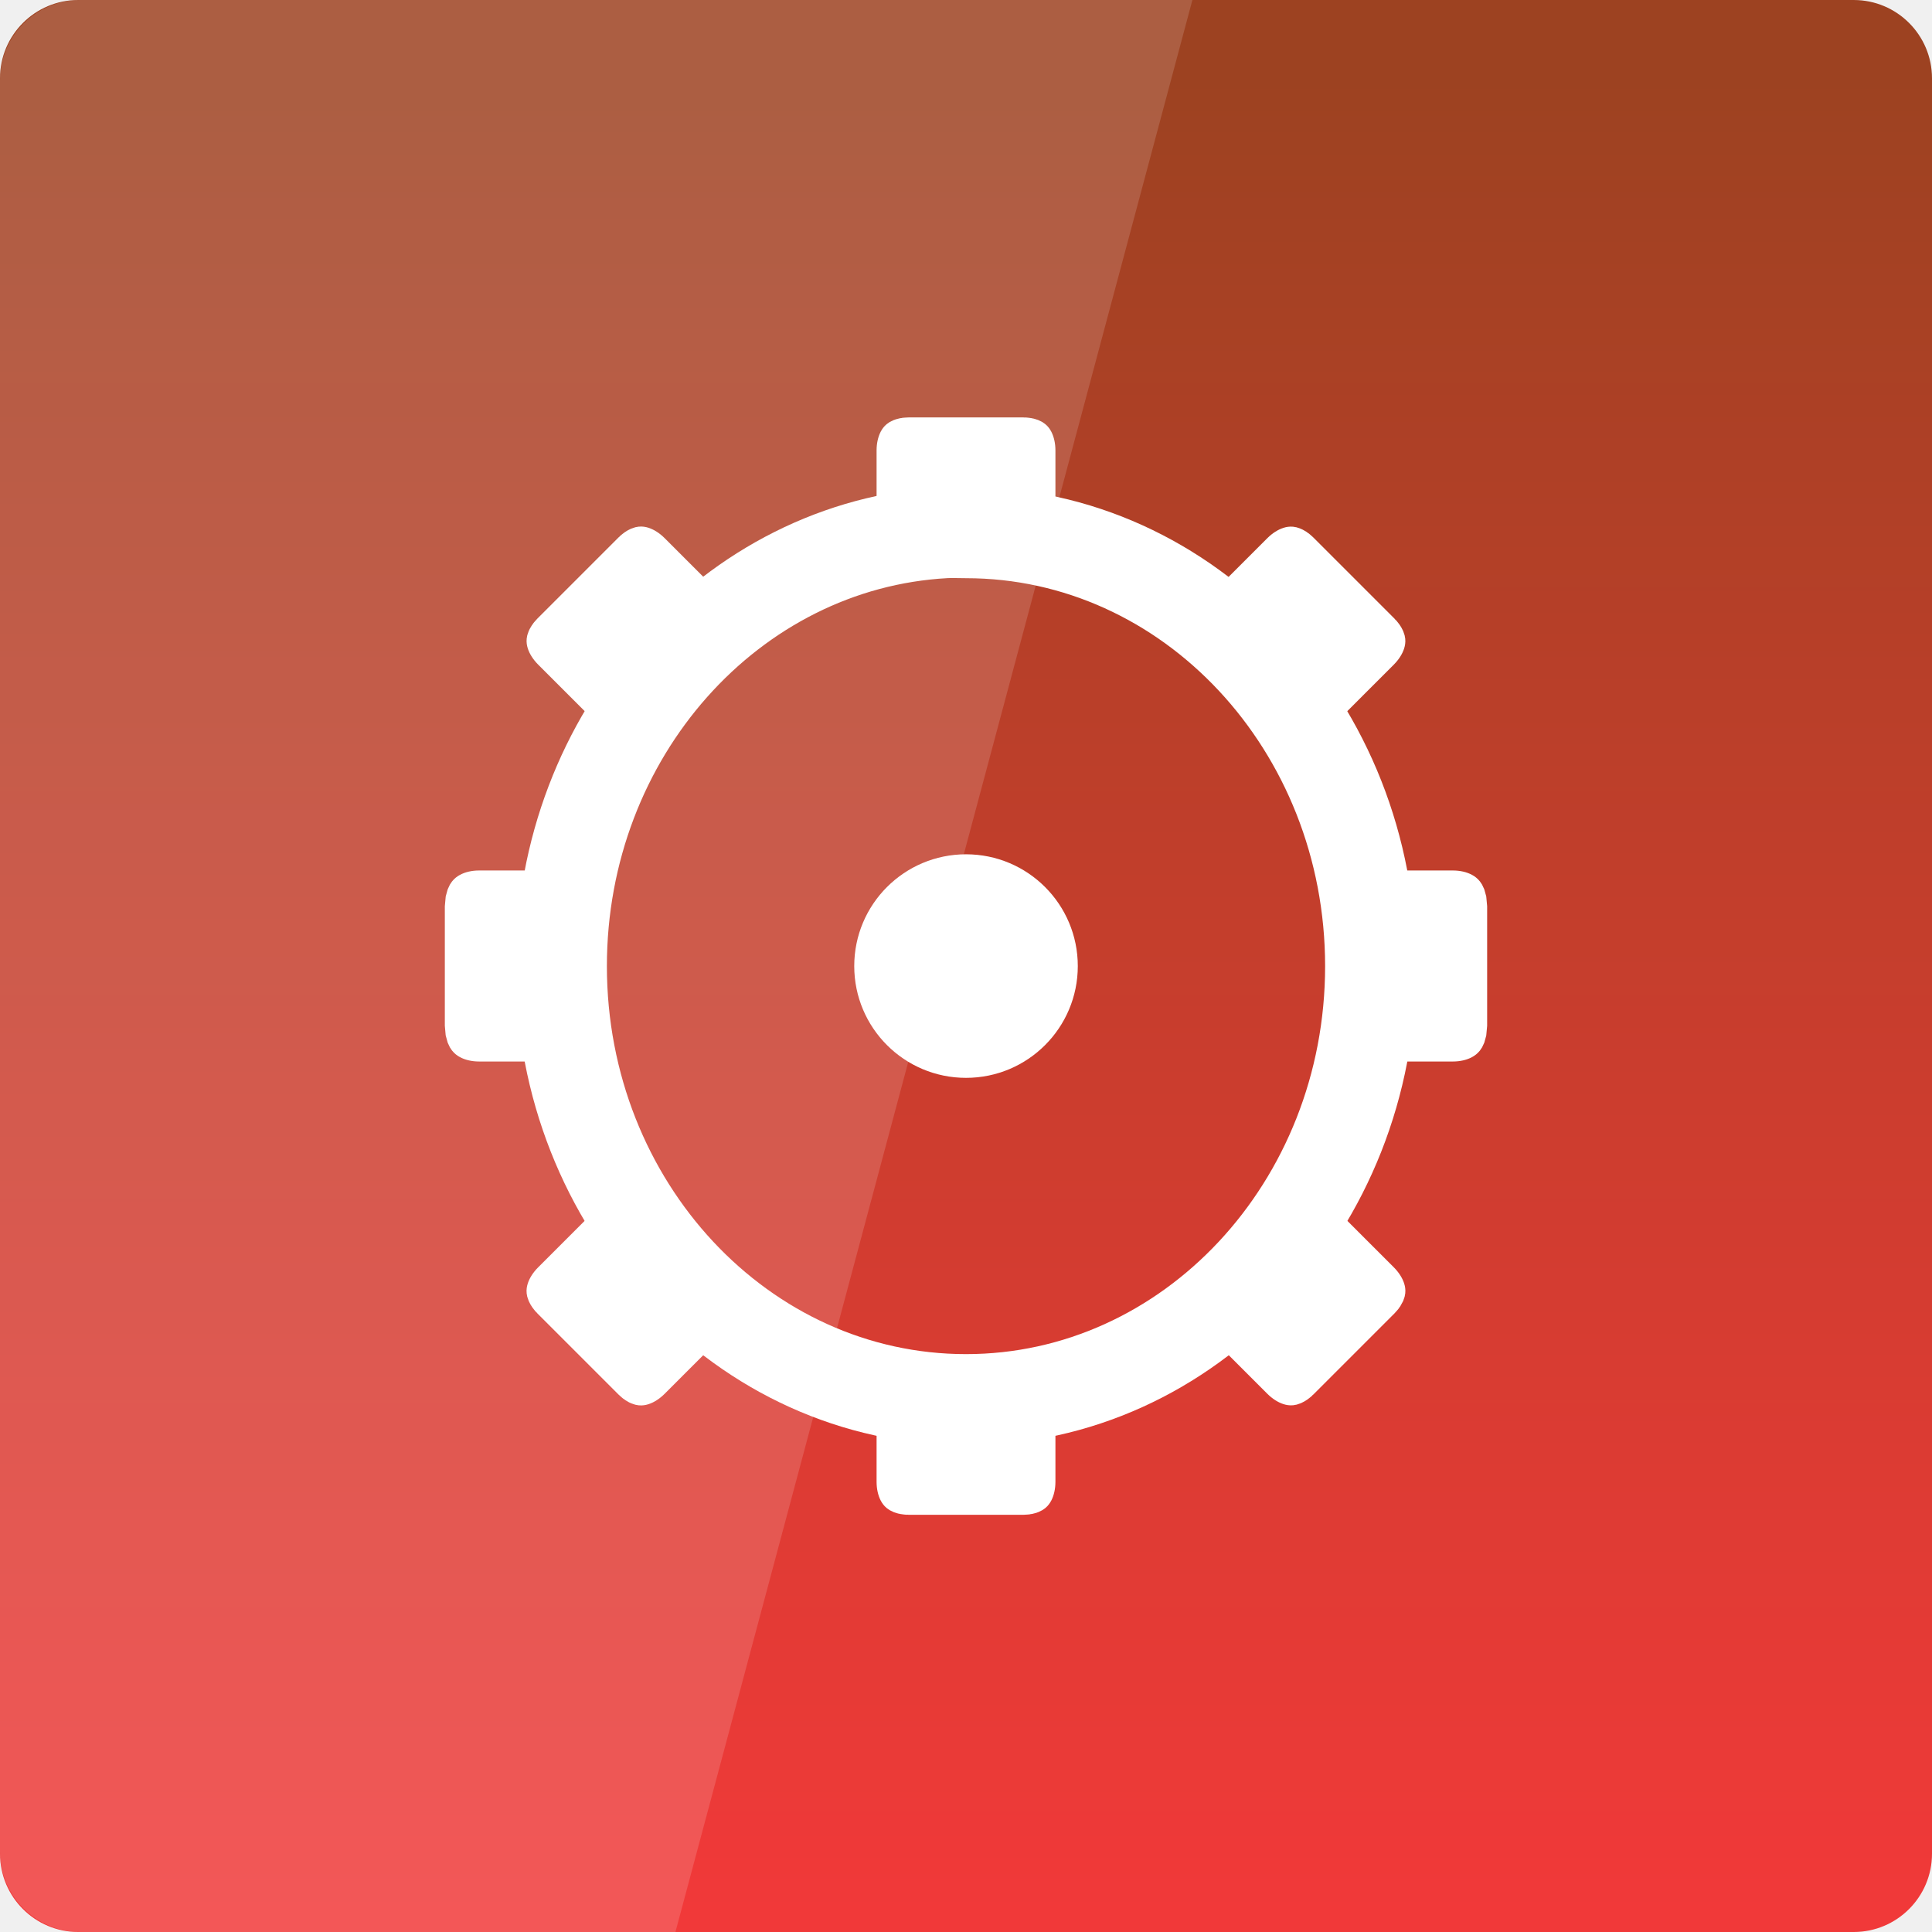
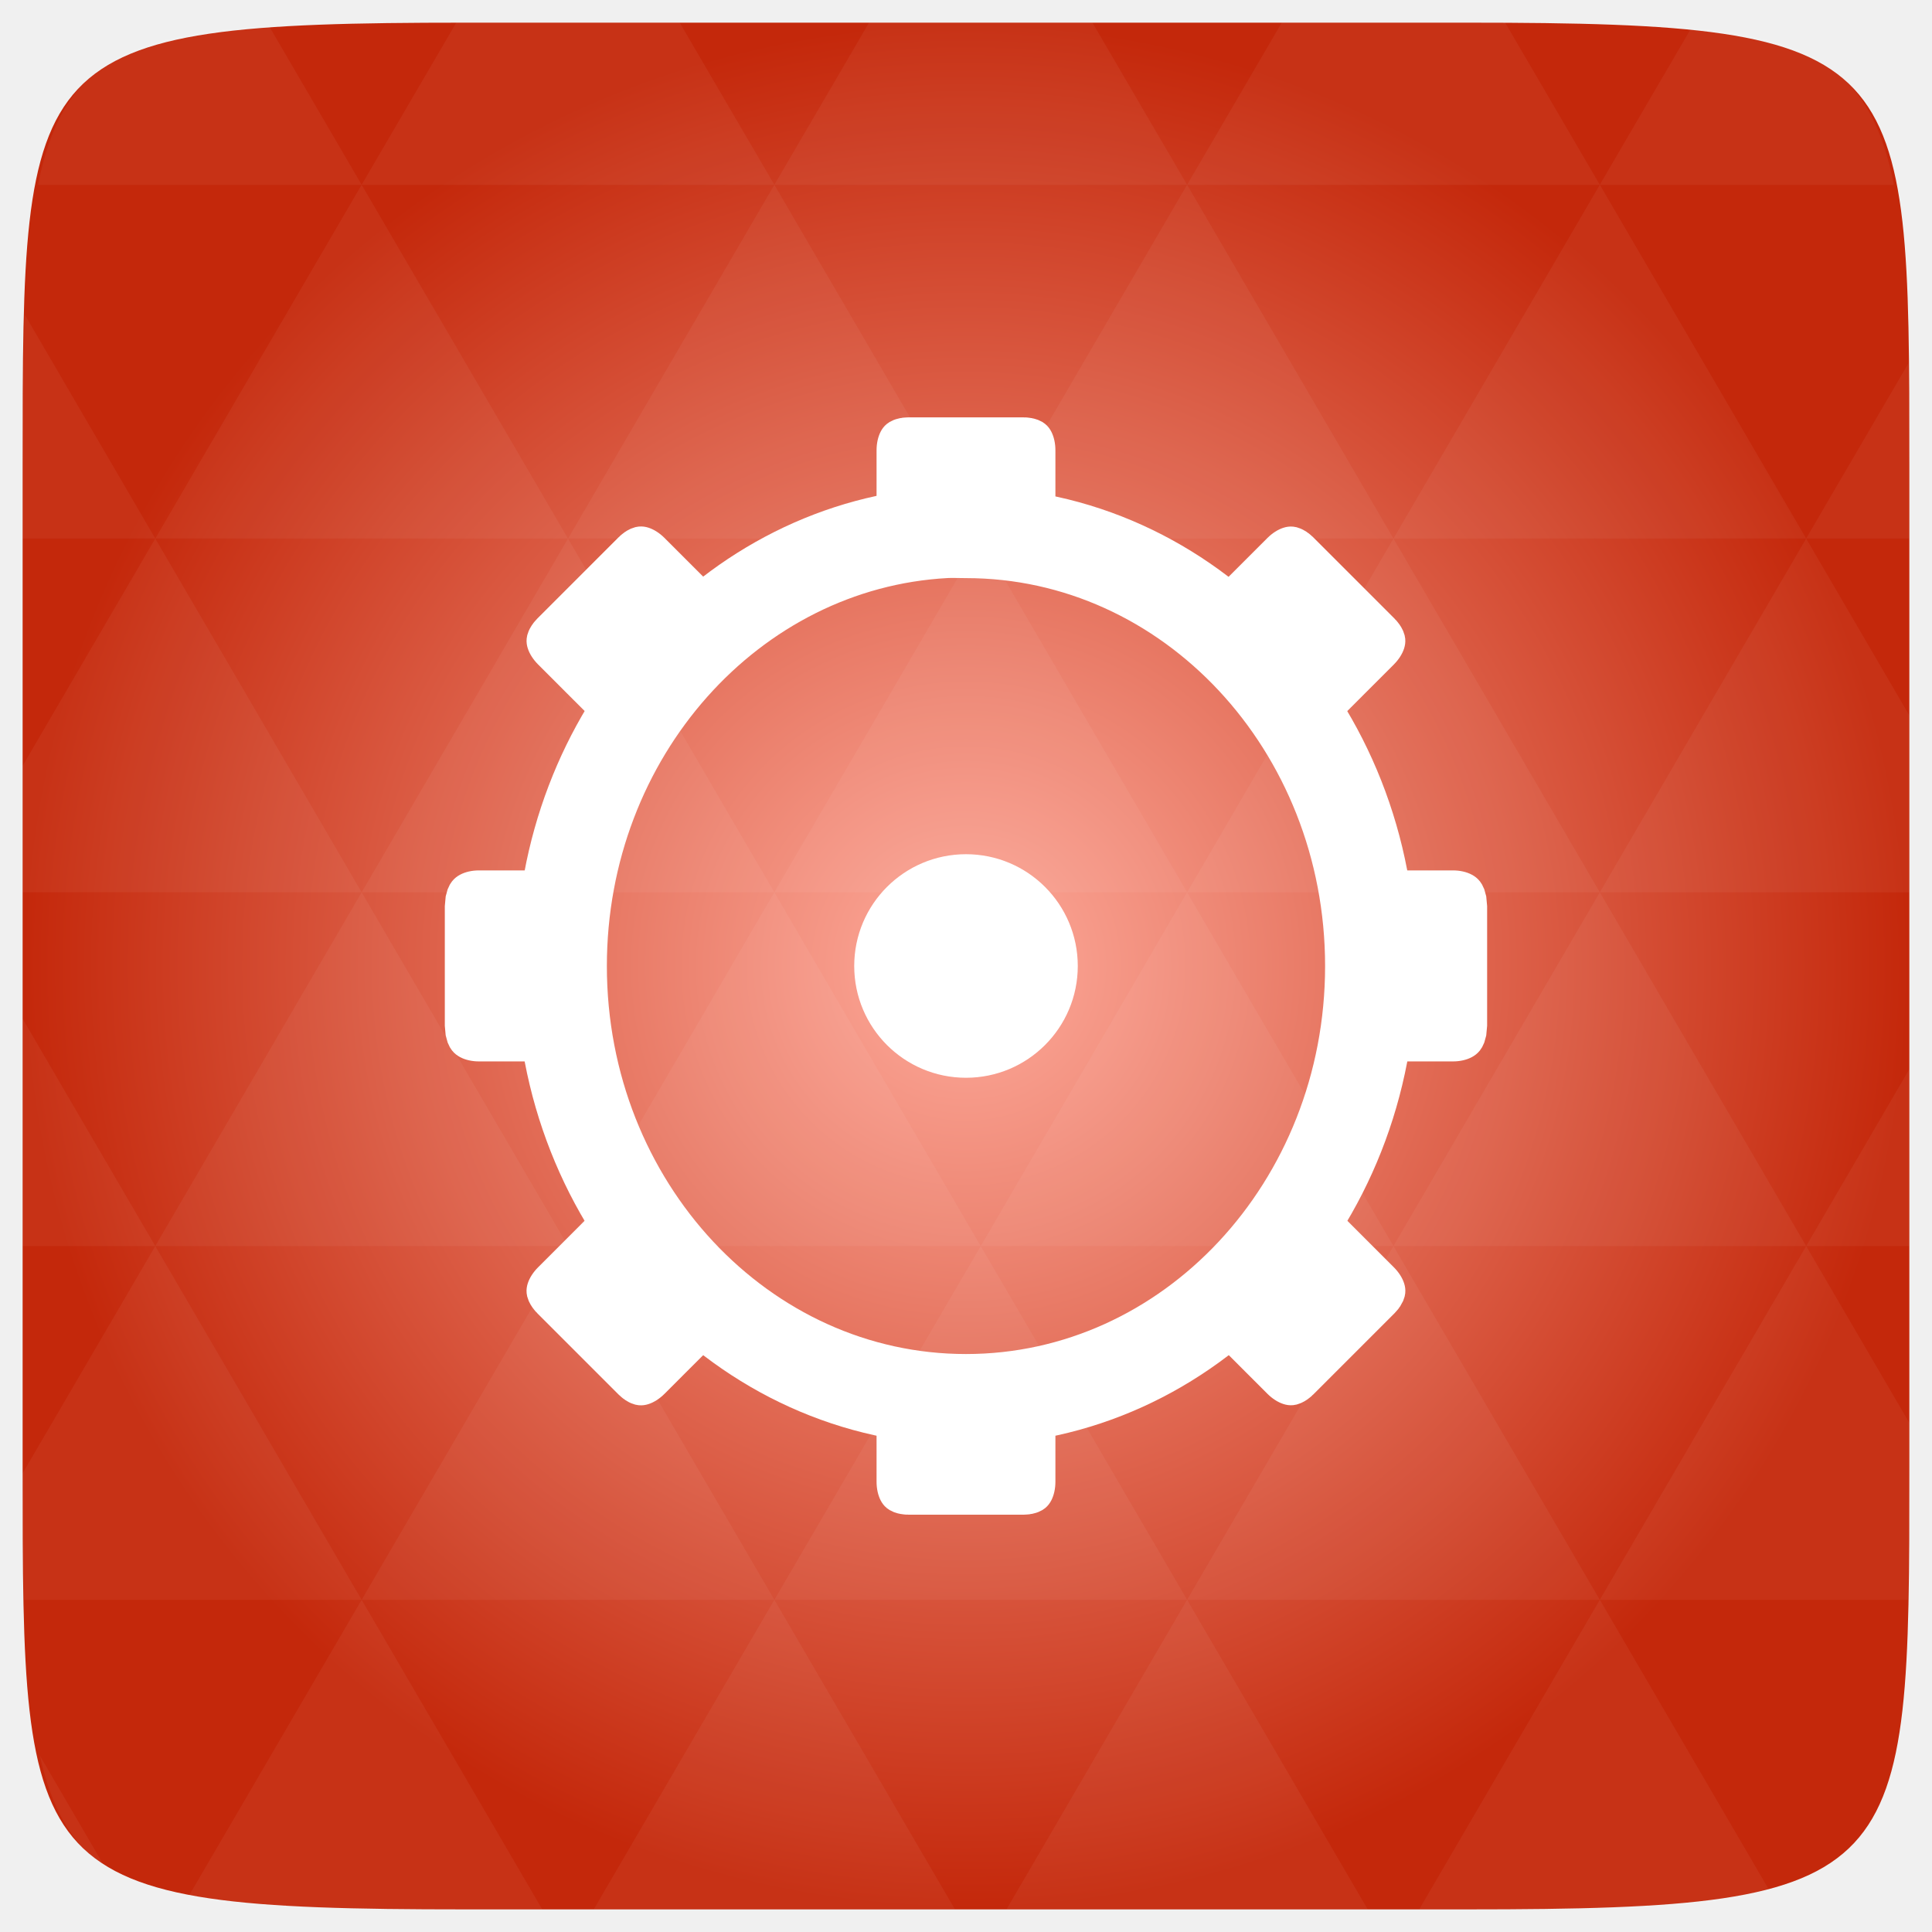
- <svg xmlns="http://www.w3.org/2000/svg" xmlns:xlink="http://www.w3.org/1999/xlink" viewBox="0 0 48 48">
-   <defs>
-     <linearGradient id="linearGradient3795">
-       <stop offset="0" style="stop-color:#f13939" />
-       <stop offset="1" style="stop-color:#9d4221" />
+ <svg xmlns="http://www.w3.org/2000/svg" xmlns:xlink="http://www.w3.org/1999/xlink" width="48" height="48" viewBox="0 0 48 48" id="svg2" version="1.1">
+   <defs id="defs4">
+     <radialGradient cx="148.004" cy="160" gradientTransform="matrix(.1831 0 0 .1831 -3.10029 -5.29688)" id="radial0" r="128" gradientUnits="userSpaceOnUse">
+       <stop offset="0" style="stop-color:#f3a4a6" id="stop7" />
+       <stop offset="1" style="stop-color:#dd4612" id="stop9" />
+     </radialGradient>
+     <radialGradient xlink:href="#linearGradient3895-9-0-3-2-4-0" id="radialGradient3065" gradientUnits="userSpaceOnUse" gradientTransform="matrix(0.97656,0,0,0.97656,-16.5349,-236.25)" cx="148.004" cy="160" r="128" />
+     <linearGradient id="linearGradient3895-9-0-3-2-4-0">
+       <stop offset="0" style="stop-color:#feab9c" id="stop7-1" />
+       <stop offset="1" style="stop-color:#c4280b" id="stop9-1" />
    </linearGradient>
-     <linearGradient gradientTransform="translate(0 -2056.724)" xlink:href="#linearGradient3795" id="linearGradient3801" y1="1004.847" y2="1050.417" x2="0" gradientUnits="userSpaceOnUse" />
+     <radialGradient xlink:href="#linearGradient3895-9-0-3-2-4-0" id="radialGradient3080" gradientUnits="userSpaceOnUse" gradientTransform="matrix(0.97656,0,0,0.97656,-16.5349,-236.25)" cx="148.004" cy="160" r="128" />
  </defs>
-   <g transform="translate(0 -1004.362)">
-     <rect width="48" x="0" y="-1052.362" rx="1.945" height="48" style="fill:url(#linearGradient3801)" transform="scale(1 -1)" />
+   <g id="g12" transform="matrix(0.1875,0,0,0.1875,-5e-4,39.0005)">
+     <path style="color:#bebebe;fill:url(#radialGradient3080)" d="m 253,-146.406 0,132.812 C 253,41.094 253,45 194.406,45 L 61.594,45 C 3,45 3,41.094 3,-13.594 l 0,-132.812 C 3,-201.094 3,-205 61.594,-205 l 132.812,0 C 253,-205 253,-201.094 253,-146.406 z" id="path14" />
  </g>
-   <g style="stroke:#fff">
-     <g transform="matrix(.56612 0 0 .56612 10.41311 -558.177)">
-       <path style="fill:none;stroke-width:4" d="m 23.087,1009.344 c -9.381,0.51 -16.847,8.846 -16.847,19.026 0,10.508 7.954,19.026 17.76,19.026 9.806,0 17.76,-8.518 17.76,-19.026 0,-10.508 -7.954,-19.026 -17.76,-19.026 -0.306,0 -0.61,-0.016 -0.913,0 z" />
+   <path id="path16" d="m 38.265,47.437 c 2.542,-0.012 4.378,-0.082 5.711,-0.441 l -4.229,-7.25 -4.486,7.69 1.19,0 c 0.641,0 1.245,0.003 1.814,0 z m 1.482,-7.69 -5.127,-8.789 -5.127,8.789 10.254,0 z m 0,0 7.65,0 c 0.031,-0.972 0.04,-2.063 0.04,-3.296 l 0,-1.099 -2.563,-4.394 -5.127,8.789 z m 5.127,-8.789 -5.127,-8.789 -5.127,8.789 10.254,0 z m 0,0 2.563,0 0,-4.394 -2.563,4.394 z m -10.254,0 -5.127,-8.789 -5.127,8.789 10.254,0 z m -10.254,0 -5.127,8.789 10.254,0 -5.127,-8.789 z m 0,0 -5.127,-8.789 -5.127,8.789 10.254,0 z m -10.254,0 -5.127,8.789 10.254,0 -5.127,-8.789 z m 0,0 -5.127,-8.789 -5.127,8.789 10.254,0 z m -10.254,0 -3.296,5.647 c 5.62e-4,1.167 0.01,2.212 0.04,3.141 l 8.383,0 -5.127,-8.789 z m 0,0 -3.296,-5.647 0,5.647 3.296,0 z m 5.127,8.789 -4.314,7.393 c 1.599,0.295 3.808,0.298 6.878,0.298 l 1.923,0 -4.486,-7.69 z m 0,-17.578 -5.127,-8.789 -3.296,5.647 0,3.141 8.423,0 z m 0,0 10.254,0 -5.127,-8.789 -5.127,8.789 z M 14.112,13.38 8.985,4.591 3.858,13.38 l 10.254,0 z m 0,0 10.254,0 -5.127,-8.789 -5.127,8.789 z m 5.127,-8.789 -2.352,-4.028 -5.339,0 c -0.075,0 -0.138,-1.8e-6 -0.212,0 L 8.985,4.591 l 10.254,0 z m 0,0 10.254,0 -2.352,-4.028 -5.55,0 -2.352,4.028 z m 10.254,0 10.254,0 -2.352,-4.028 c -0.314,-3.75e-4 -0.611,0 -0.944,0 l -4.606,0 -2.352,4.028 z m 0,0 -5.127,8.789 10.254,0 -5.127,-8.789 z m 5.127,8.789 10.254,0 -5.127,-8.789 -5.127,8.789 z m 0,0 -5.127,8.789 10.254,0 -5.127,-8.789 z m 5.127,8.789 7.69,0 0,-4.394 -2.563,-4.394 -5.127,8.789 z m 5.127,-8.789 2.563,0 0,-1.831 c 0,-0.918 -0.007,-1.753 -0.023,-2.523 l -2.541,4.354 z m -15.381,8.789 -5.127,-8.789 -5.127,8.789 10.254,0 z m 10.254,-17.578 7.307,0 C 46.501,1.832 45.169,0.962 42.024,0.689 L 39.747,4.591 z m -30.762,0 L 6.679,0.638 C 3.021,0.846 1.538,1.633 0.945,4.591 l 8.039,0 z M 3.858,13.38 0.619,7.824 C 0.576,8.899 0.562,10.132 0.562,11.549 l 0,1.831 3.296,0 z m 15.381,26.366 -4.486,7.69 8.972,0 -4.486,-7.69 z m 10.254,0 -4.486,7.69 8.972,0 -4.486,-7.69 z M 2.593,46.367 0.991,43.62 c 0.295,1.318 0.786,2.183 1.602,2.747 z" style="opacity:0.05;fill:#ffffff" />
+   <g transform="translate(-4.8892437e-4,-0.0021021)" style="stroke:#ffffff" id="g16">
+     <g transform="matrix(0.56612,0,0,0.56612,10.41311,-558.177)" id="g18">
+       <path style="fill:none;stroke-width:4" d="m 23.087,1009.344 c -9.381,0.51 -16.847,8.846 -16.847,19.026 0,10.508 7.954,19.026 17.76,19.026 9.806,0 17.76,-8.518 17.76,-19.026 0,-10.508 -7.954,-19.026 -17.76,-19.026 -0.306,0 -0.61,-0.016 -0.913,0 z" id="path20" />
    </g>
-     <g style="fill:#fff" transform="matrix(1.00121 0 0 .50711 -152.8386 -497.6269)">
-       <path d="m 175.199,1002.251 2.852,0 c 0.162,0 0.293,0.498 0.293,1.116 l 0,3.404 c 0,0.618 -0.131,1.116 -0.293,1.116 l -2.852,0 c -0.162,0 -0.293,-0.498 -0.293,-1.116 l 0,-3.404 c 0,-0.618 0.131,-1.116 0.293,-1.116 z" />
-       <path d="m 175.199,1049.377 2.852,0 c 0.162,0 0.293,0.498 0.293,1.116 l 0,3.404 c 0,0.618 -0.131,1.116 -0.293,1.116 l -2.852,0 c -0.162,0 -0.293,-0.498 -0.293,-1.116 l 0,-3.404 c 0,-0.618 0.131,-1.116 0.293,-1.116 z" />
+     <g style="fill:#ffffff" transform="matrix(1.00121,0,0,0.50711,-152.8386,-497.6269)" id="g22">
+       <path d="m 175.199,1002.251 2.852,0 c 0.162,0 0.293,0.498 0.293,1.116 l 0,3.404 c 0,0.618 -0.131,1.116 -0.293,1.116 l -2.852,0 c -0.162,0 -0.293,-0.498 -0.293,-1.116 l 0,-3.404 c 0,-0.618 0.131,-1.116 0.293,-1.116 z" id="path24" />
+       <path d="m 175.199,1049.377 2.852,0 c 0.162,0 0.293,0.498 0.293,1.116 l 0,3.404 c 0,0.618 -0.131,1.116 -0.293,1.116 l -2.852,0 c -0.162,0 -0.293,-0.498 -0.293,-1.116 l 0,-3.404 c 0,-0.618 0.131,-1.116 0.293,-1.116 z" id="path26" />
    </g>
-     <g transform="matrix(.56612 0 0 .56612 10.41311 -558.177)">
-       <path style="fill:#fff" d="m 180.875,24.25 c 0,1.519 -1.231,2.75 -2.75,2.75 -1.519,0 -2.75,-1.231 -2.75,-2.75 0,-1.519 1.231,-2.75 2.75,-2.75 1.519,0 2.75,1.231 2.75,2.75 z" transform="matrix(1.5094 0 0 1.5094 -244.861 991.7634)" />
+     <g transform="matrix(0.56612,0,0,0.56612,10.41311,-558.177)" id="g28">
+       <path style="fill:#ffffff" d="m 180.875,24.25 c 0,1.519 -1.231,2.75 -2.75,2.75 -1.519,0 -2.75,-1.231 -2.75,-2.75 0,-1.519 1.231,-2.75 2.75,-2.75 1.519,0 2.75,1.231 2.75,2.75 z" transform="matrix(1.5094,0,0,1.5094,-244.861,991.7634)" id="path30" />
    </g>
-     <g style="fill:#fff">
-       <g transform="matrix(.56612 0 0 1.16368 10.41311 -1172.689)">
-         <path d="m 46.371,1027.089 0,2.554 c 0,0.145 -0.446,0.262 -1,0.262 l -3.049,0 c -0.554,0 -1,-0.117 -1,-0.262 l 0,-2.554 c 0,-0.145 0.446,-0.262 1,-0.262 l 3.049,0 c 0.554,0 1,0.117 1,0.262 z" />
-         <path d="m 6.677,1027.089 0,2.554 c 0,0.145 -0.446,0.262 -1,0.262 l -3.049,0 c -0.554,0 -1,-0.117 -1,-0.262 l 0,-2.554 c 0,-0.145 0.446,-0.262 1,-0.262 l 3.049,0 c 0.554,0 1,0.117 1,0.262 z" />
+     <g style="fill:#ffffff" id="g32">
+       <g transform="matrix(0.56612,0,0,1.16368,10.41311,-1172.689)" id="g34">
+         <path d="m 46.371,1027.089 0,2.554 c 0,0.145 -0.446,0.262 -1,0.262 l -3.049,0 c -0.554,0 -1,-0.117 -1,-0.262 l 0,-2.554 c 0,-0.145 0.446,-0.262 1,-0.262 l 3.049,0 c 0.554,0 1,0.117 1,0.262 z" id="path36" />
+         <path d="m 6.677,1027.089 0,2.554 c 0,0.145 -0.446,0.262 -1,0.262 l -3.049,0 c -0.554,0 -1,-0.117 -1,-0.262 l 0,-2.554 c 0,-0.145 0.446,-0.262 1,-0.262 l 3.049,0 c 0.554,0 1,0.117 1,0.262 z" id="path38" />
      </g>
-       <g transform="matrix(.70796 .70796 -.35858 .35858 267.8021 -469.8897)">
-         <path d="m 175.199,1002.251 2.852,0 c 0.162,0 0.293,0.498 0.293,1.116 l 0,3.404 c 0,0.618 -0.131,1.116 -0.293,1.116 l -2.852,0 c -0.162,0 -0.293,-0.498 -0.293,-1.116 l 0,-3.404 c 0,-0.618 0.131,-1.116 0.293,-1.116 z" />
-         <path d="m 175.199,1049.377 2.852,0 c 0.162,0 0.293,0.498 0.293,1.116 l 0,3.404 c 0,0.618 -0.131,1.116 -0.293,1.116 l -2.852,0 c -0.162,0 -0.293,-0.498 -0.293,-1.116 l 0,-3.404 c 0,-0.618 0.131,-1.116 0.293,-1.116 z" />
+       <g transform="matrix(0.70796,0.70796,-0.35858,0.35858,267.8021,-469.8897)" id="g40">
+         <path d="m 175.199,1002.251 2.852,0 c 0.162,0 0.293,0.498 0.293,1.116 l 0,3.404 c 0,0.618 -0.131,1.116 -0.293,1.116 l -2.852,0 c -0.162,0 -0.293,-0.498 -0.293,-1.116 l 0,-3.404 c 0,-0.618 0.131,-1.116 0.293,-1.116 z" id="path42" />
+         <path d="m 175.199,1049.377 2.852,0 c 0.162,0 0.293,0.498 0.293,1.116 l 0,3.404 c 0,0.618 -0.131,1.116 -0.293,1.116 l -2.852,0 c -0.162,0 -0.293,-0.498 -0.293,-1.116 l 0,-3.404 c 0,-0.618 0.131,-1.116 0.293,-1.116 z" id="path44" />
      </g>
-       <g transform="matrix(-.70796 .70796 -.35858 -.35858 517.8897 267.8021)">
-         <path d="m 175.199,1002.251 2.852,0 c 0.162,0 0.293,0.498 0.293,1.116 l 0,3.404 c 0,0.618 -0.131,1.116 -0.293,1.116 l -2.852,0 c -0.162,0 -0.293,-0.498 -0.293,-1.116 l 0,-3.404 c 0,-0.618 0.131,-1.116 0.293,-1.116 z" />
-         <path d="m 175.199,1049.377 2.852,0 c 0.162,0 0.293,0.498 0.293,1.116 l 0,3.404 c 0,0.618 -0.131,1.116 -0.293,1.116 l -2.852,0 c -0.162,0 -0.293,-0.498 -0.293,-1.116 l 0,-3.404 c 0,-0.618 0.131,-1.116 0.293,-1.116 z" />
+       <g transform="matrix(-0.70796,0.70796,-0.35858,-0.35858,517.8897,267.8021)" id="g46">
+         <path d="m 175.199,1002.251 2.852,0 c 0.162,0 0.293,0.498 0.293,1.116 l 0,3.404 c 0,0.618 -0.131,1.116 -0.293,1.116 l -2.852,0 c -0.162,0 -0.293,-0.498 -0.293,-1.116 l 0,-3.404 c 0,-0.618 0.131,-1.116 0.293,-1.116 z" id="path48" />
+         <path d="m 175.199,1049.377 2.852,0 c 0.162,0 0.293,0.498 0.293,1.116 l 0,3.404 c 0,0.618 -0.131,1.116 -0.293,1.116 l -2.852,0 c -0.162,0 -0.293,-0.498 -0.293,-1.116 l 0,-3.404 c 0,-0.618 0.131,-1.116 0.293,-1.116 z" id="path50" />
      </g>
    </g>
  </g>
-   <g transform="translate(0 -1004.362)">
-     <path style="opacity:.15;fill:#fff" d="m 2,1004.362 c -1.108,0 -2,0.892 -2,2 l 0,44 c 0,1.108 0.892,2 2,2 l 14.781,0 12.844,-48 -27.625,0 z" />
-   </g>
</svg>
